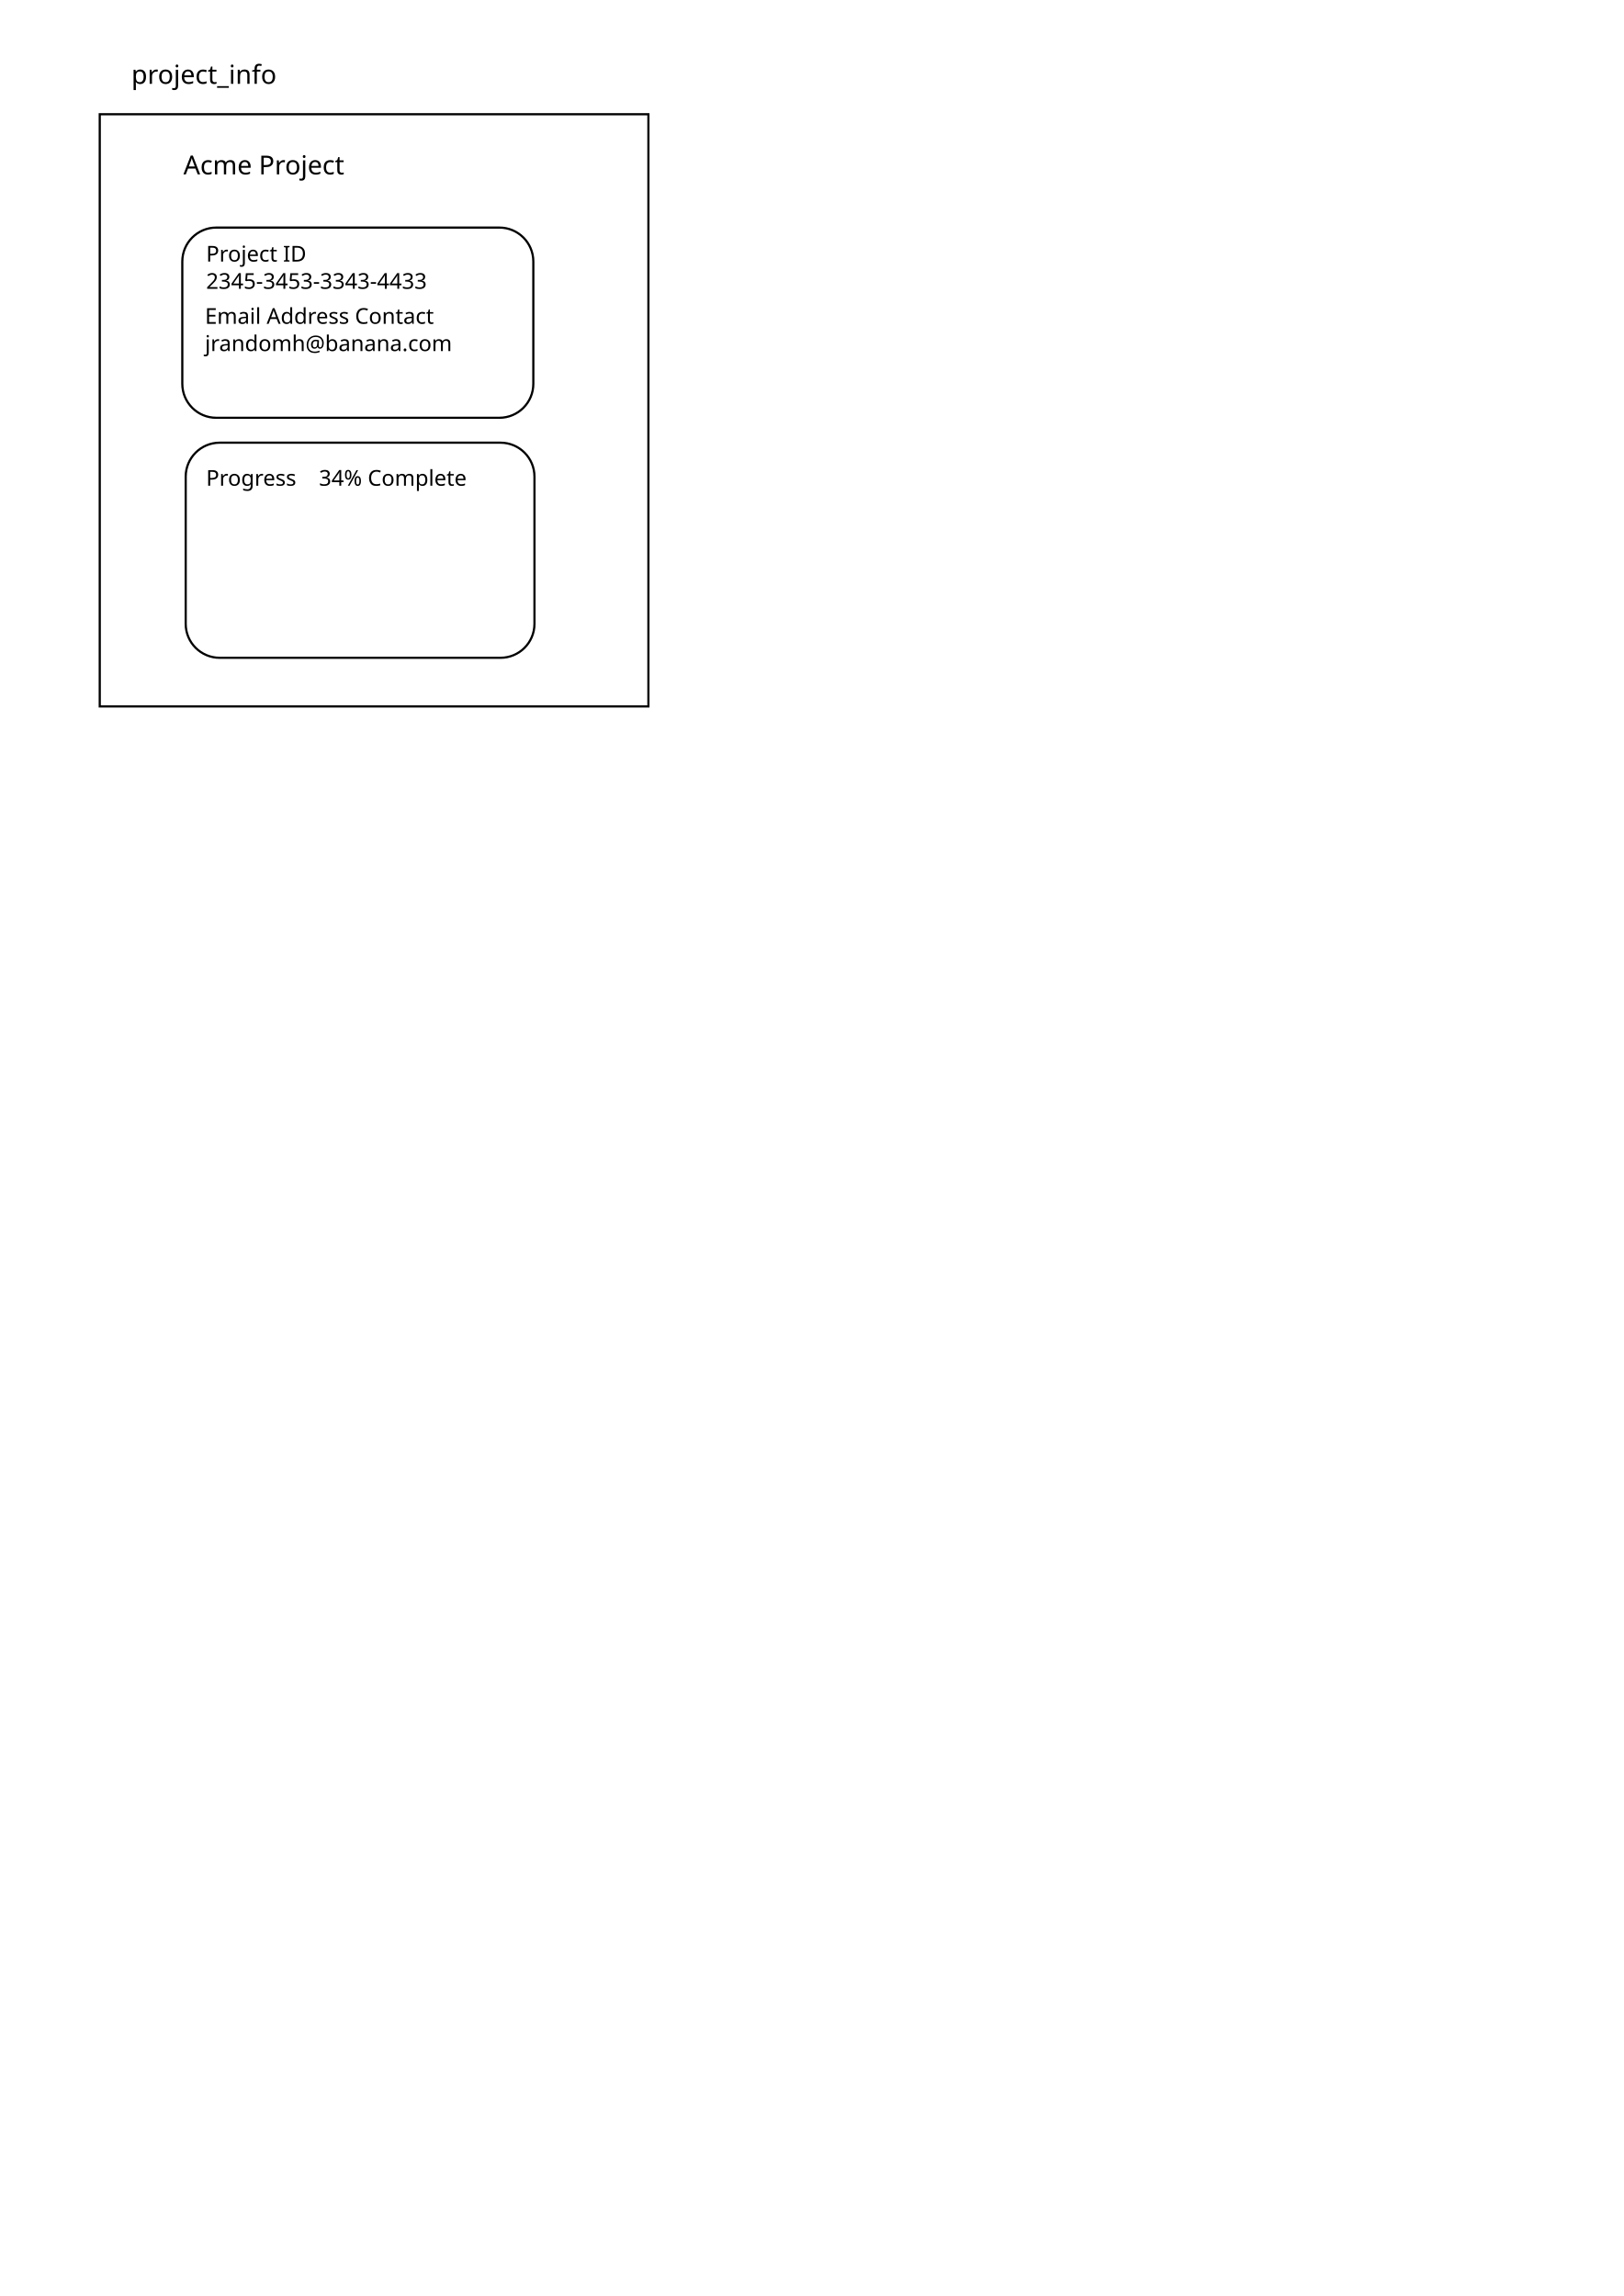
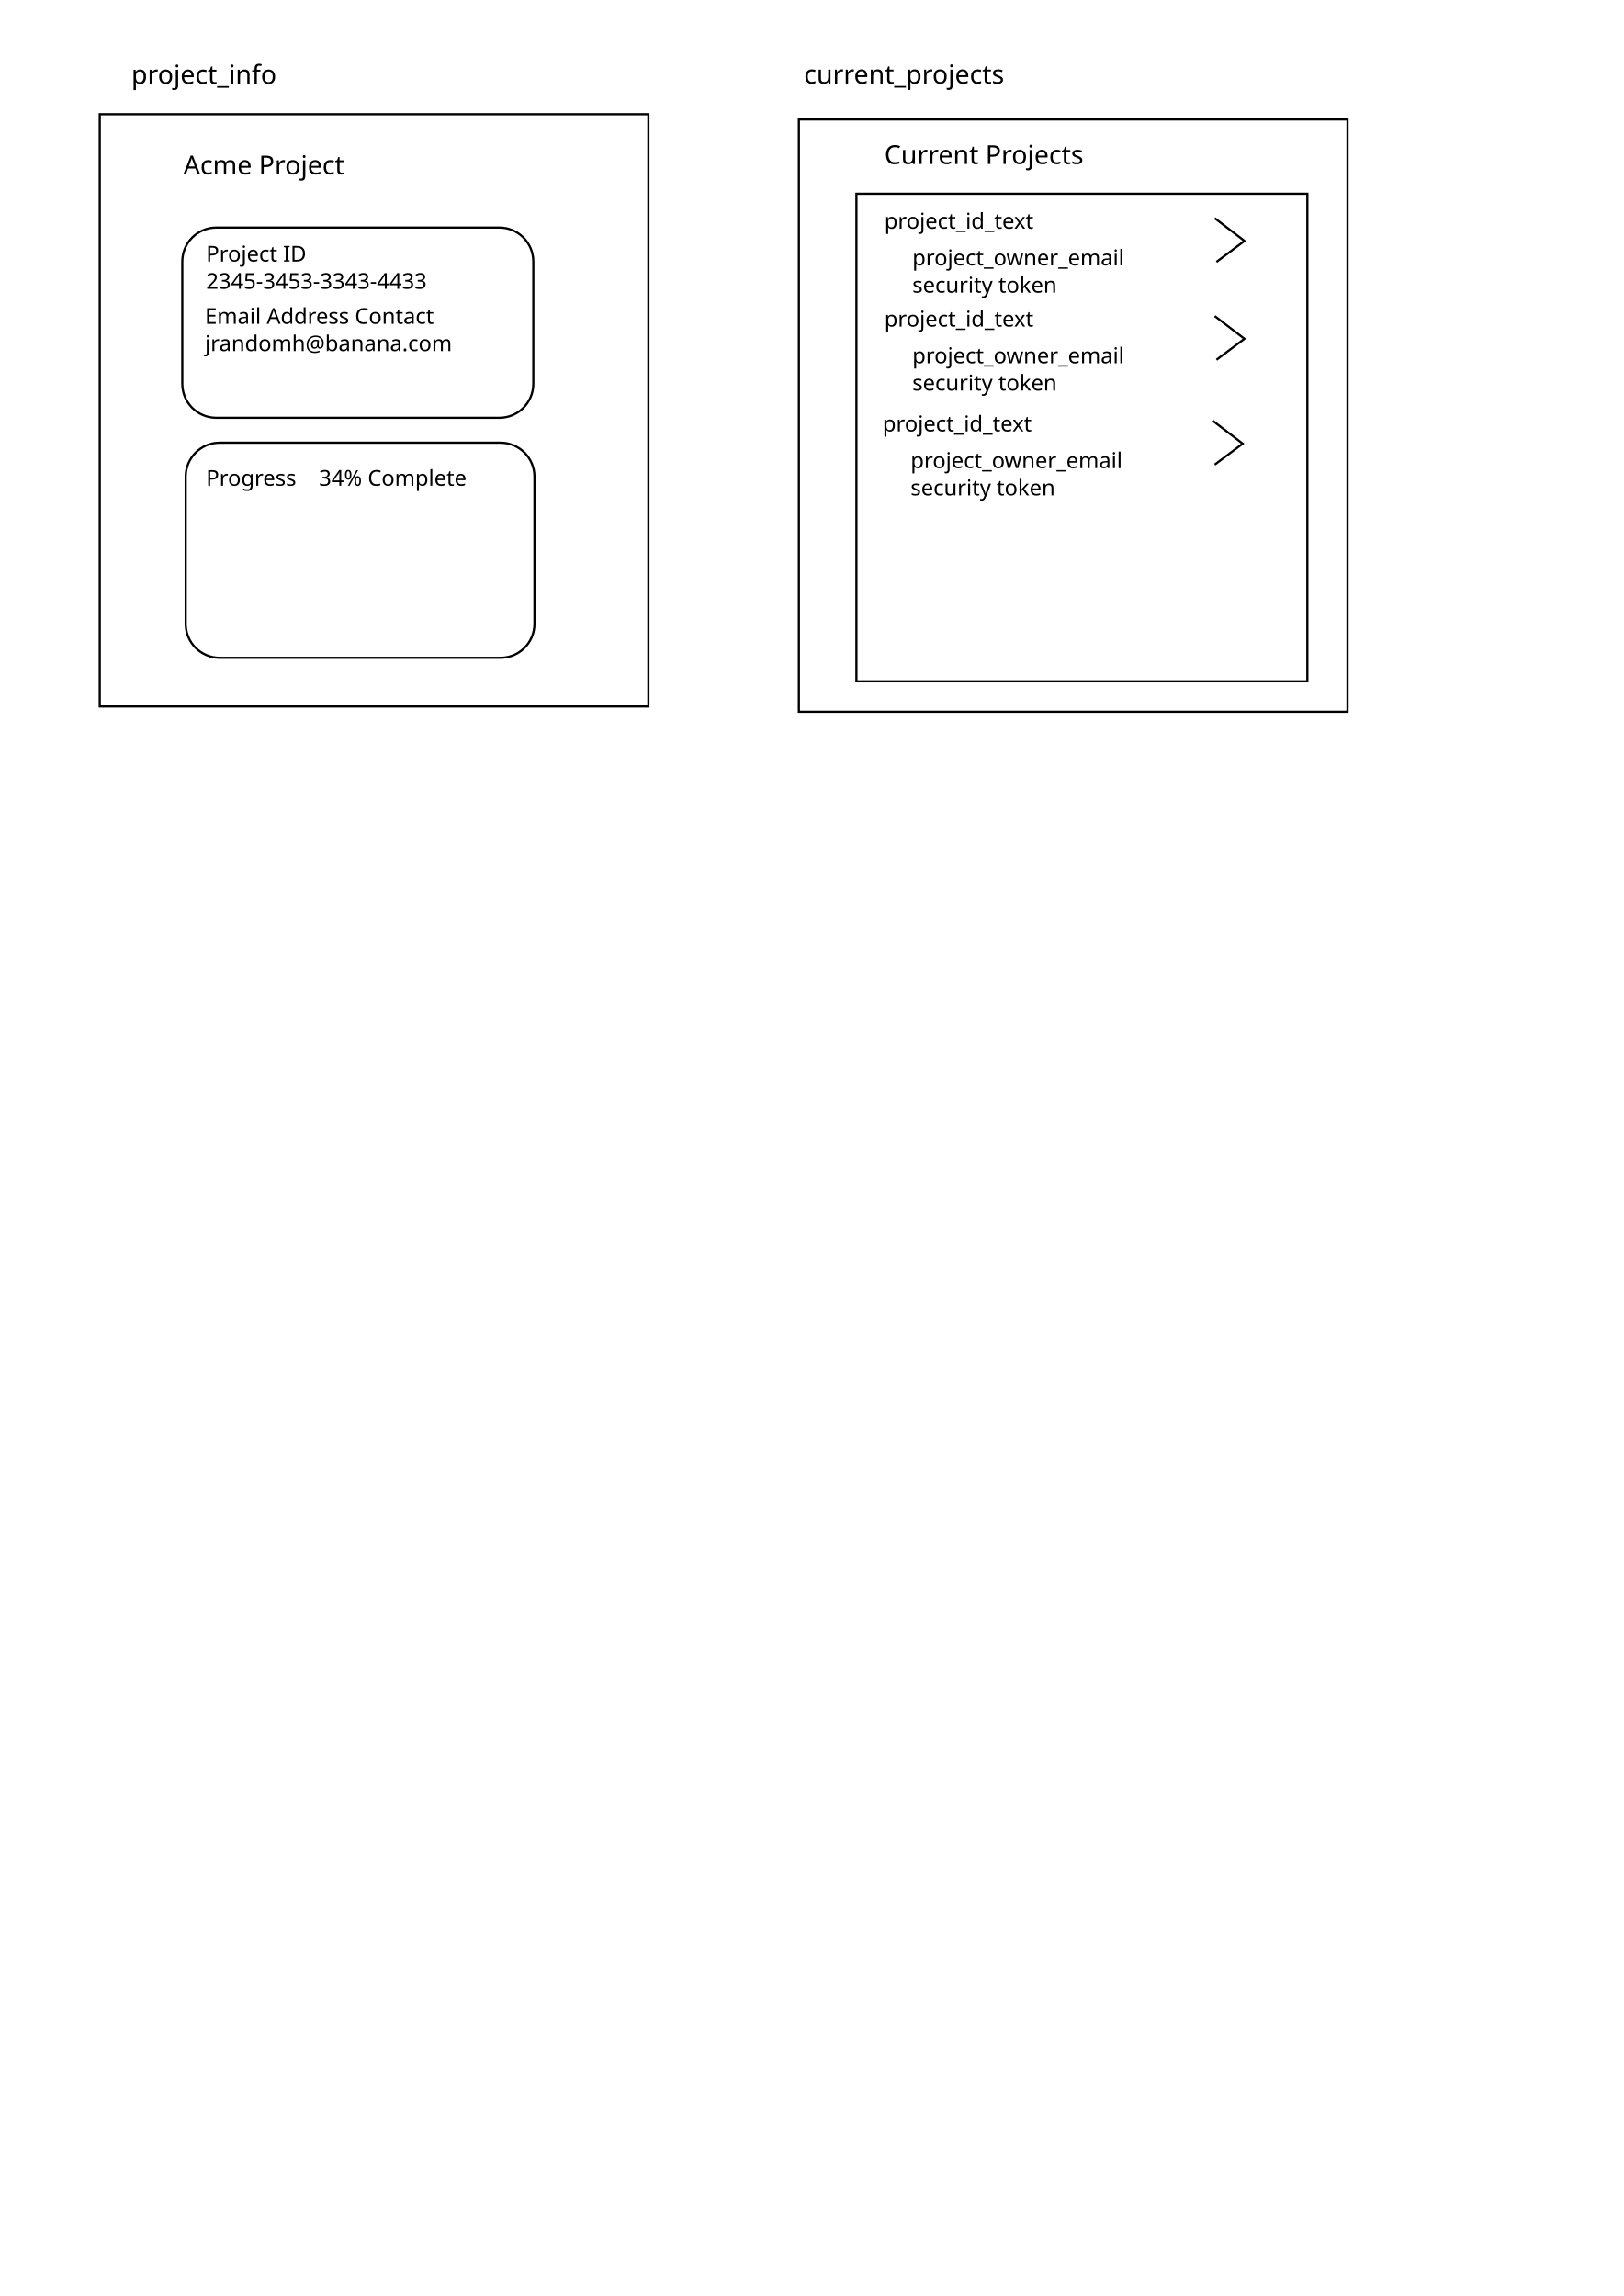
<svg xmlns="http://www.w3.org/2000/svg" width="744.094" height="1052.362" id="svg8815" version="1.1">
  <defs id="defs8817" />
  <g id="layer1">
    <rect style="fill:none;stroke:#000000;stroke-width:1;stroke-linecap:butt;stroke-miterlimit:4;stroke-opacity:1;stroke-dasharray:none;stroke-dashoffset:0" id="rect8823" width="251.429" height="271.429" x="45.714" y="52.362" />
    <text xml:space="preserve" style="font-size:12px;font-style:normal;font-variant:normal;font-weight:normal;font-stretch:normal;text-align:start;line-height:125%;letter-spacing:0px;word-spacing:0px;writing-mode:lr-tb;text-anchor:start;fill:#000000;fill-opacity:1;stroke:none;font-family:Sans;-inkscape-font-specification:Sans" x="84.064" y="79.922" id="text9333">
      <tspan id="tspan9335" x="84.064" y="79.922">Acme Project</tspan>
    </text>
    <rect style="fill:none;stroke:#000000;stroke-width:1;stroke-linecap:butt;stroke-miterlimit:4;stroke-opacity:1;stroke-dasharray:none;stroke-dashoffset:0" id="rect9337" width="160.863" height="87.177" x="83.545" y="104.311" ry="15.567" />
    <text xml:space="preserve" style="font-size:10px;font-style:normal;font-variant:normal;font-weight:normal;font-stretch:normal;text-align:start;line-height:125%;letter-spacing:0px;word-spacing:0px;writing-mode:lr-tb;text-anchor:start;fill:#000000;fill-opacity:1;stroke:none;font-family:Sans;-inkscape-font-specification:Sans" x="94.442" y="119.878" id="text9339">
      <tspan id="tspan9341" x="94.442" y="119.878">Project ID</tspan>
      <tspan x="94.442" y="132.378" id="tspan9343">2345-3453-3343-4433</tspan>
    </text>
    <rect style="fill:none;stroke:#000000;stroke-width:1;stroke-linecap:butt;stroke-miterlimit:4;stroke-opacity:1;stroke-dasharray:none;stroke-dashoffset:0" id="rect9345" width="159.825" height="98.593" x="85.102" y="202.904" ry="15.567" />
    <text xml:space="preserve" style="font-size:10px;font-style:normal;font-variant:normal;font-weight:normal;font-stretch:normal;text-align:start;line-height:125%;letter-spacing:0px;word-spacing:0px;writing-mode:lr-tb;text-anchor:start;fill:#000000;fill-opacity:1;stroke:none;font-family:Sans;-inkscape-font-specification:Sans" x="94.442" y="222.623" id="text9347">
      <tspan id="tspan9349" x="94.442" y="222.623">Progress    34% Complete</tspan>
    </text>
    <text xml:space="preserve" style="font-size:10px;font-style:normal;font-variant:normal;font-weight:normal;font-stretch:normal;text-align:start;line-height:125%;letter-spacing:0px;word-spacing:0px;writing-mode:lr-tb;text-anchor:start;fill:#000000;fill-opacity:1;stroke:none;font-family:Sans;-inkscape-font-specification:Sans" x="93.923" y="148.418" id="text9351">
      <tspan id="tspan9353" x="93.923" y="148.418">Email Address Contact</tspan>
      <tspan x="93.923" y="160.918" id="tspan9355">jrandomh@banana.com</tspan>
    </text>
    <text xml:space="preserve" style="font-size:12px;font-style:normal;font-variant:normal;font-weight:normal;font-stretch:normal;text-align:start;line-height:125%;letter-spacing:0px;word-spacing:0px;writing-mode:lr-tb;text-anchor:start;fill:#000000;fill-opacity:1;stroke:none;font-family:Sans;-inkscape-font-specification:Sans" x="60.194" y="38.409" id="text9357">
      <tspan id="tspan9359" x="60.194" y="38.409">project_info</tspan>
    </text>
+     <text xml:space="preserve" style="font-size:12px;font-style:normal;font-variant:normal;font-weight:normal;font-stretch:normal;text-align:start;line-height:125%;letter-spacing:0px;word-spacing:0px;writing-mode:lr-tb;text-anchor:start;fill:#000000;fill-opacity:1;stroke:none;font-family:Sans;-inkscape-font-specification:Sans" x="368.443" y="38.343" id="text4083">
+       <tspan id="tspan4085" x="368.443" y="38.343">current_projects</tspan>
+     </text>
+     <rect y="54.765" x="366.099" height="271.429" width="251.429" id="rect4089" style="fill:none;stroke:#000000;stroke-width:1;stroke-linecap:butt;stroke-miterlimit:4;stroke-opacity:1;stroke-dasharray:none;stroke-dashoffset:0" />
+     <rect style="fill:none;fill-opacity:0.839;stroke:#000000;stroke-opacity:1" id="rect4091" width="206.648" height="223.469" x="392.472" y="88.804" />
+     <g transform="translate(-1.601926,80.09628)" id="g4890">
+       <text id="text4892" y="117.639" x="406.088" style="font-size:10px;font-style:normal;font-variant:normal;font-weight:normal;font-stretch:normal;text-align:start;line-height:125%;letter-spacing:0px;word-spacing:0px;writing-mode:lr-tb;text-anchor:start;fill:#000000;fill-opacity:1;stroke:none;font-family:Sans;-inkscape-font-specification:Sans" xml:space="preserve">
+         <tspan y="117.639" x="406.088" id="tspan4894">project_id_text</tspan>
+       </text>
+       <text id="text4896" y="134.459" x="418.904" style="font-size:10px;font-style:normal;font-variant:normal;font-weight:normal;font-stretch:normal;text-align:start;line-height:125%;letter-spacing:0px;word-spacing:0px;writing-mode:lr-tb;text-anchor:start;fill:#000000;fill-opacity:1;stroke:none;font-family:Sans;-inkscape-font-specification:Sans" xml:space="preserve">
+         <tspan y="134.459" x="418.904" id="tspan4898">project_owner_email</tspan>
+         <tspan y="146.959" x="418.904" id="tspan5866">security token</tspan>
+         <tspan y="159.459" x="418.904" id="tspan5868" />
+       </text>
+       <path id="path4900" d="m 557.47,112.833 13.616,10.413 -12.815,9.612" style="fill:none;stroke:#000000;stroke-width:1px;stroke-linecap:butt;stroke-linejoin:miter;stroke-opacity:1" />
+     </g>
+     <text xml:space="preserve" style="font-size:12px;font-style:normal;font-variant:normal;font-weight:normal;font-stretch:normal;text-align:start;line-height:125%;letter-spacing:0px;word-spacing:0px;writing-mode:lr-tb;text-anchor:start;fill:#000000;fill-opacity:1;stroke:none;font-family:Sans;-inkscape-font-specification:Sans" x="405.287" y="75.188" id="text5862">
+       <tspan id="tspan5864" x="405.287" y="75.188">Current Projects</tspan>
+     </text>
+     <g id="g5870" transform="translate(-0.8009629,32.03851)">
+       <text xml:space="preserve" style="font-size:10px;font-style:normal;font-variant:normal;font-weight:normal;font-stretch:normal;text-align:start;line-height:125%;letter-spacing:0px;word-spacing:0px;writing-mode:lr-tb;text-anchor:start;fill:#000000;fill-opacity:1;stroke:none;font-family:Sans;-inkscape-font-specification:Sans" x="406.088" y="117.639" id="text5872">
+         <tspan id="tspan5874" x="406.088" y="117.639">project_id_text</tspan>
+       </text>
+       <text xml:space="preserve" style="font-size:10px;font-style:normal;font-variant:normal;font-weight:normal;font-stretch:normal;text-align:start;line-height:125%;letter-spacing:0px;word-spacing:0px;writing-mode:lr-tb;text-anchor:start;fill:#000000;fill-opacity:1;stroke:none;font-family:Sans;-inkscape-font-specification:Sans" x="418.904" y="134.459" id="text5876">
+         <tspan id="tspan5878" x="418.904" y="134.459">project_owner_email</tspan>
+         <tspan id="tspan5880" x="418.904" y="146.959">security token</tspan>
+         <tspan id="tspan5882" x="418.904" y="159.459" />
+       </text>
+       <path style="fill:none;stroke:#000000;stroke-width:1px;stroke-linecap:butt;stroke-linejoin:miter;stroke-opacity:1" d="m 557.47,112.833 13.616,10.413 -12.815,9.612" id="path5884" />
+     </g>
+     <g transform="translate(-0.8009629,-12.81541)" id="g5886">
+       <text id="text5888" y="117.639" x="406.088" style="font-size:10px;font-style:normal;font-variant:normal;font-weight:normal;font-stretch:normal;text-align:start;line-height:125%;letter-spacing:0px;word-spacing:0px;writing-mode:lr-tb;text-anchor:start;fill:#000000;fill-opacity:1;stroke:none;font-family:Sans;-inkscape-font-specification:Sans" xml:space="preserve">
+         <tspan y="117.639" x="406.088" id="tspan5890">project_id_text</tspan>
+       </text>
+       <text id="text5892" y="134.459" x="418.904" style="font-size:10px;font-style:normal;font-variant:normal;font-weight:normal;font-stretch:normal;text-align:start;line-height:125%;letter-spacing:0px;word-spacing:0px;writing-mode:lr-tb;text-anchor:start;fill:#000000;fill-opacity:1;stroke:none;font-family:Sans;-inkscape-font-specification:Sans" xml:space="preserve">
+         <tspan y="134.459" x="418.904" id="tspan5894">project_owner_email</tspan>
+         <tspan y="146.959" x="418.904" id="tspan5896">security token</tspan>
+         <tspan y="159.459" x="418.904" id="tspan5898" />
+       </text>
+       <path id="path5900" d="m 557.47,112.833 13.616,10.413 -12.815,9.612" style="fill:none;stroke:#000000;stroke-width:1px;stroke-linecap:butt;stroke-linejoin:miter;stroke-opacity:1" />
+     </g>
  </g>
</svg>
